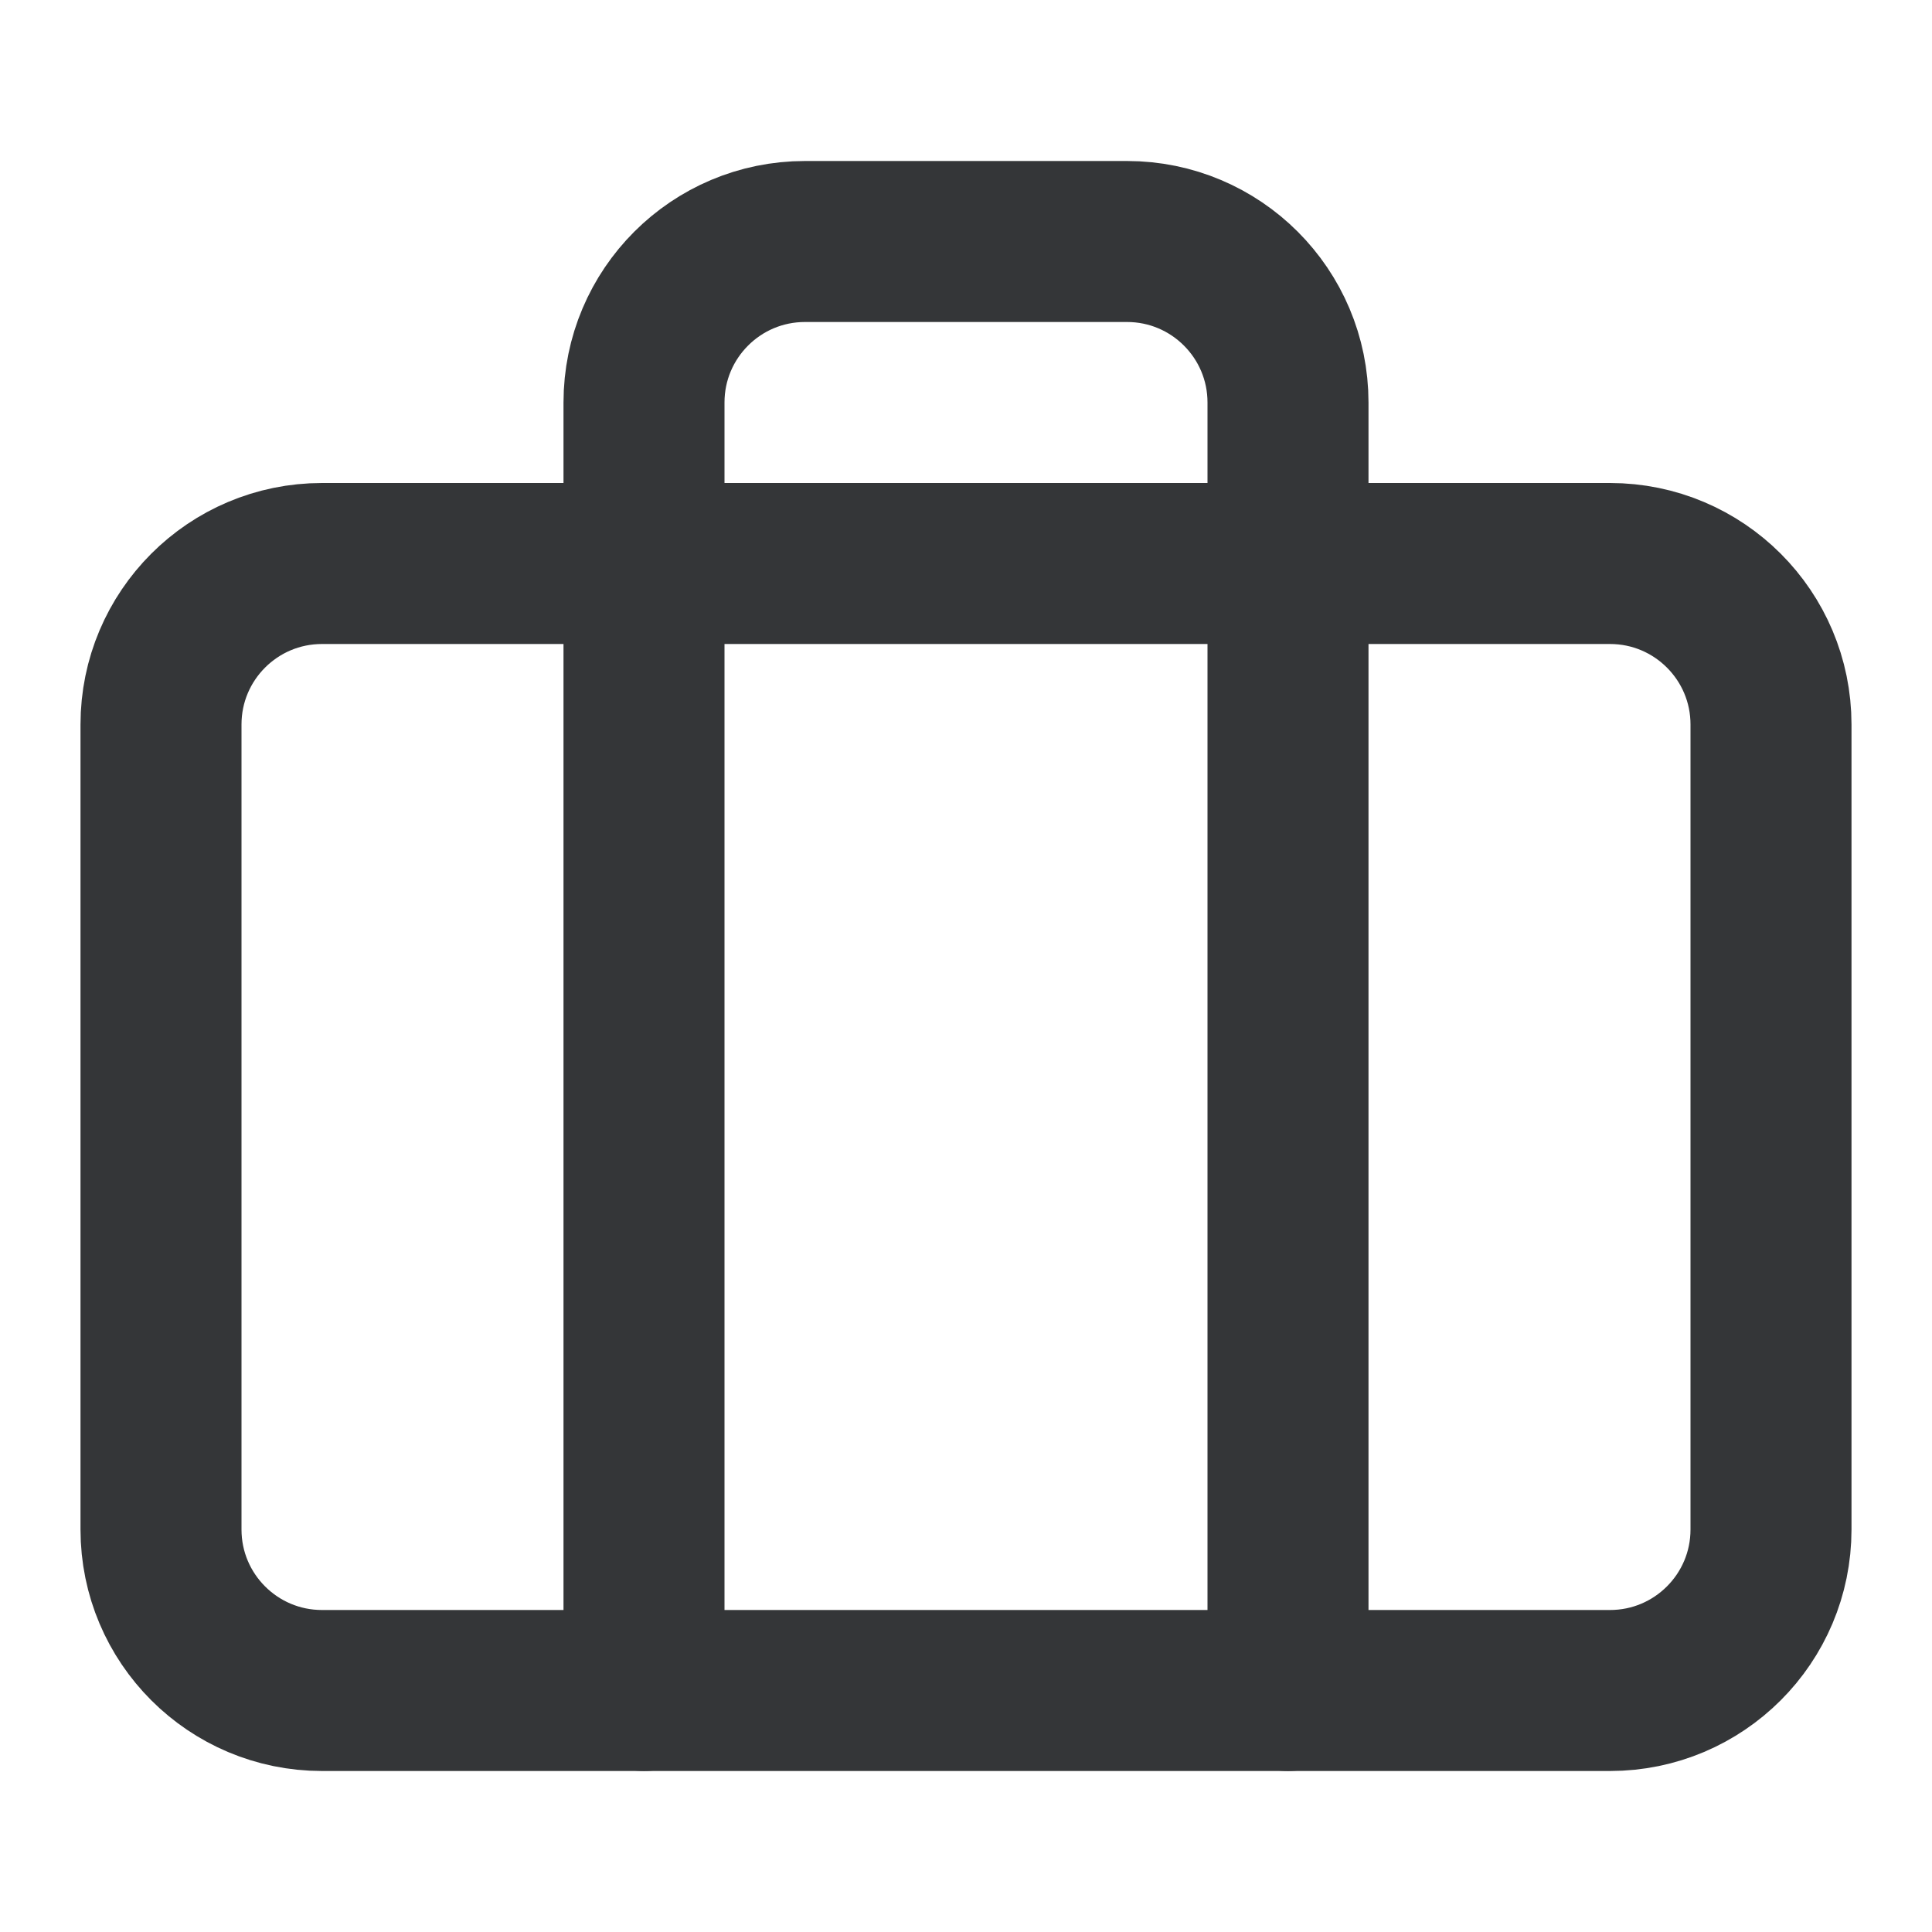
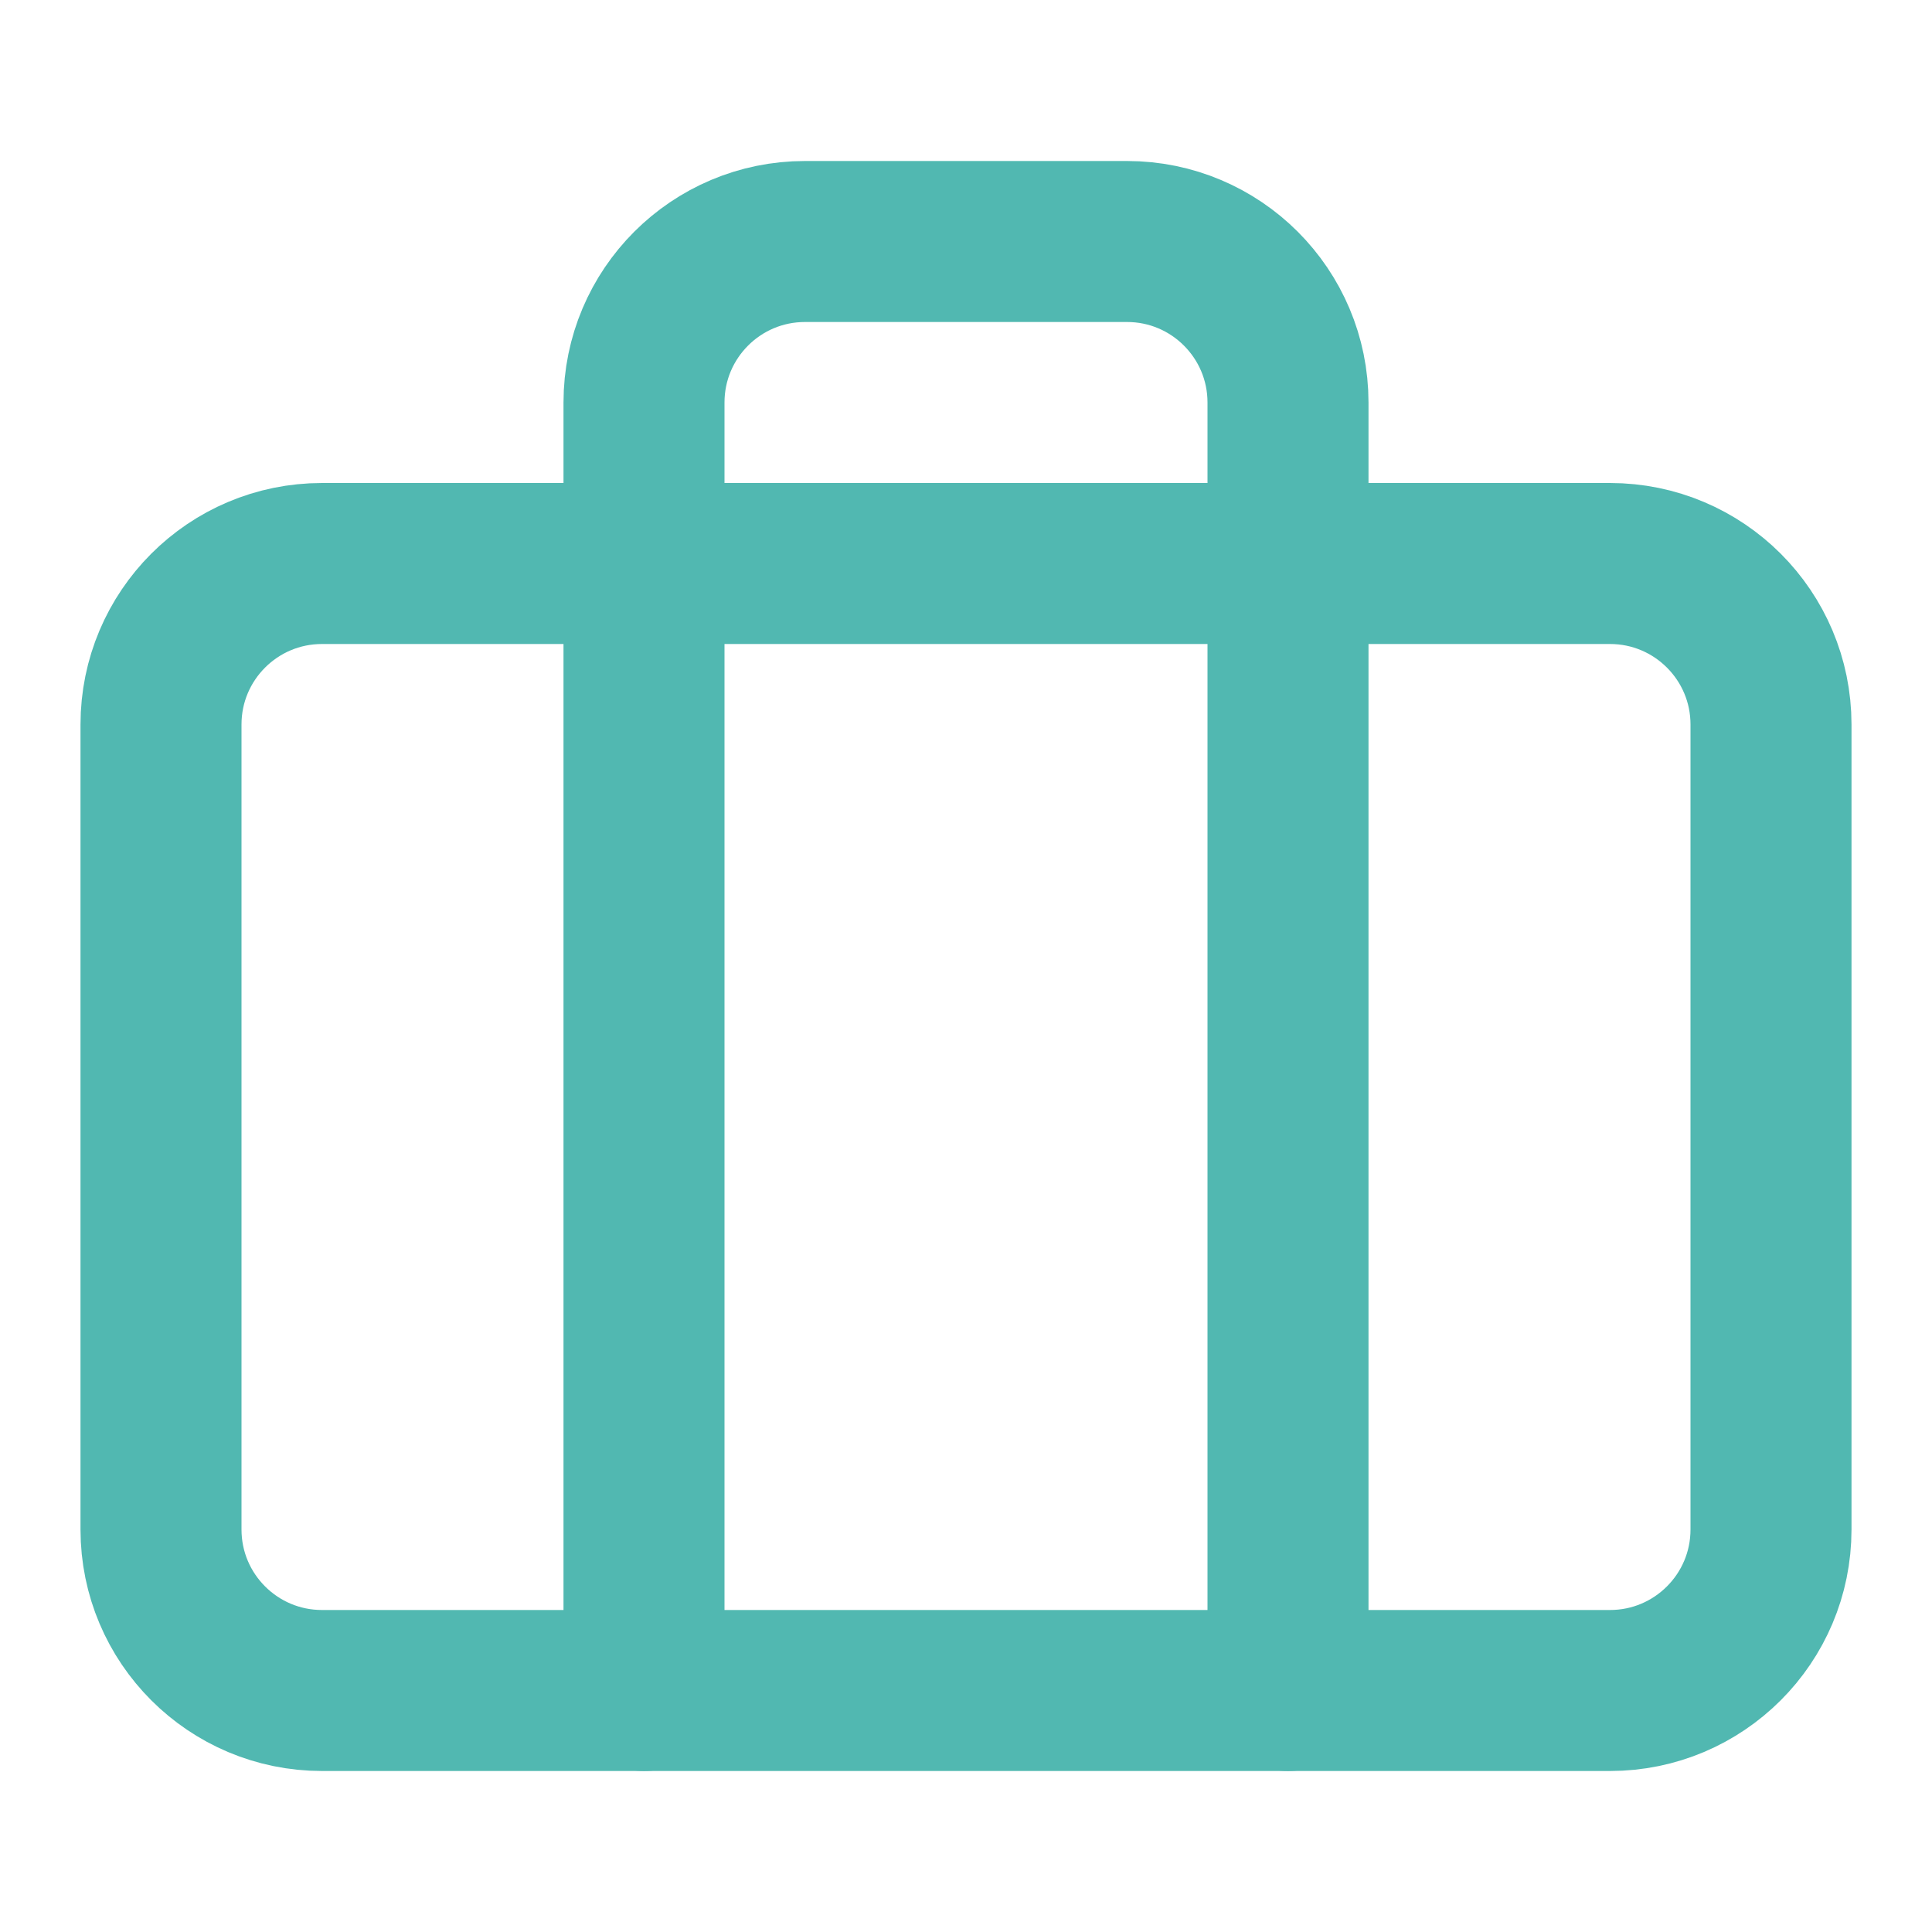
- <svg xmlns="http://www.w3.org/2000/svg" width="32" height="32" viewBox="0 0 24 24" fill="none" stroke="#343638" stroke-width="2" stroke-linecap="round" stroke-linejoin="round" class="feather feather-briefcase">
+ <svg xmlns="http://www.w3.org/2000/svg" width="32" height="32" viewBox="0 0 24 24" fill="none" stroke="#51b8b1" stroke-width="2" stroke-linecap="round" stroke-linejoin="round" class="feather feather-briefcase">
  <rect x="2" y="7" width="20" height="14" rx="2" ry="2" />
  <path d="M16 21V5a2 2 0 0 0-2-2h-4a2 2 0 0 0-2 2v16" />
</svg>
